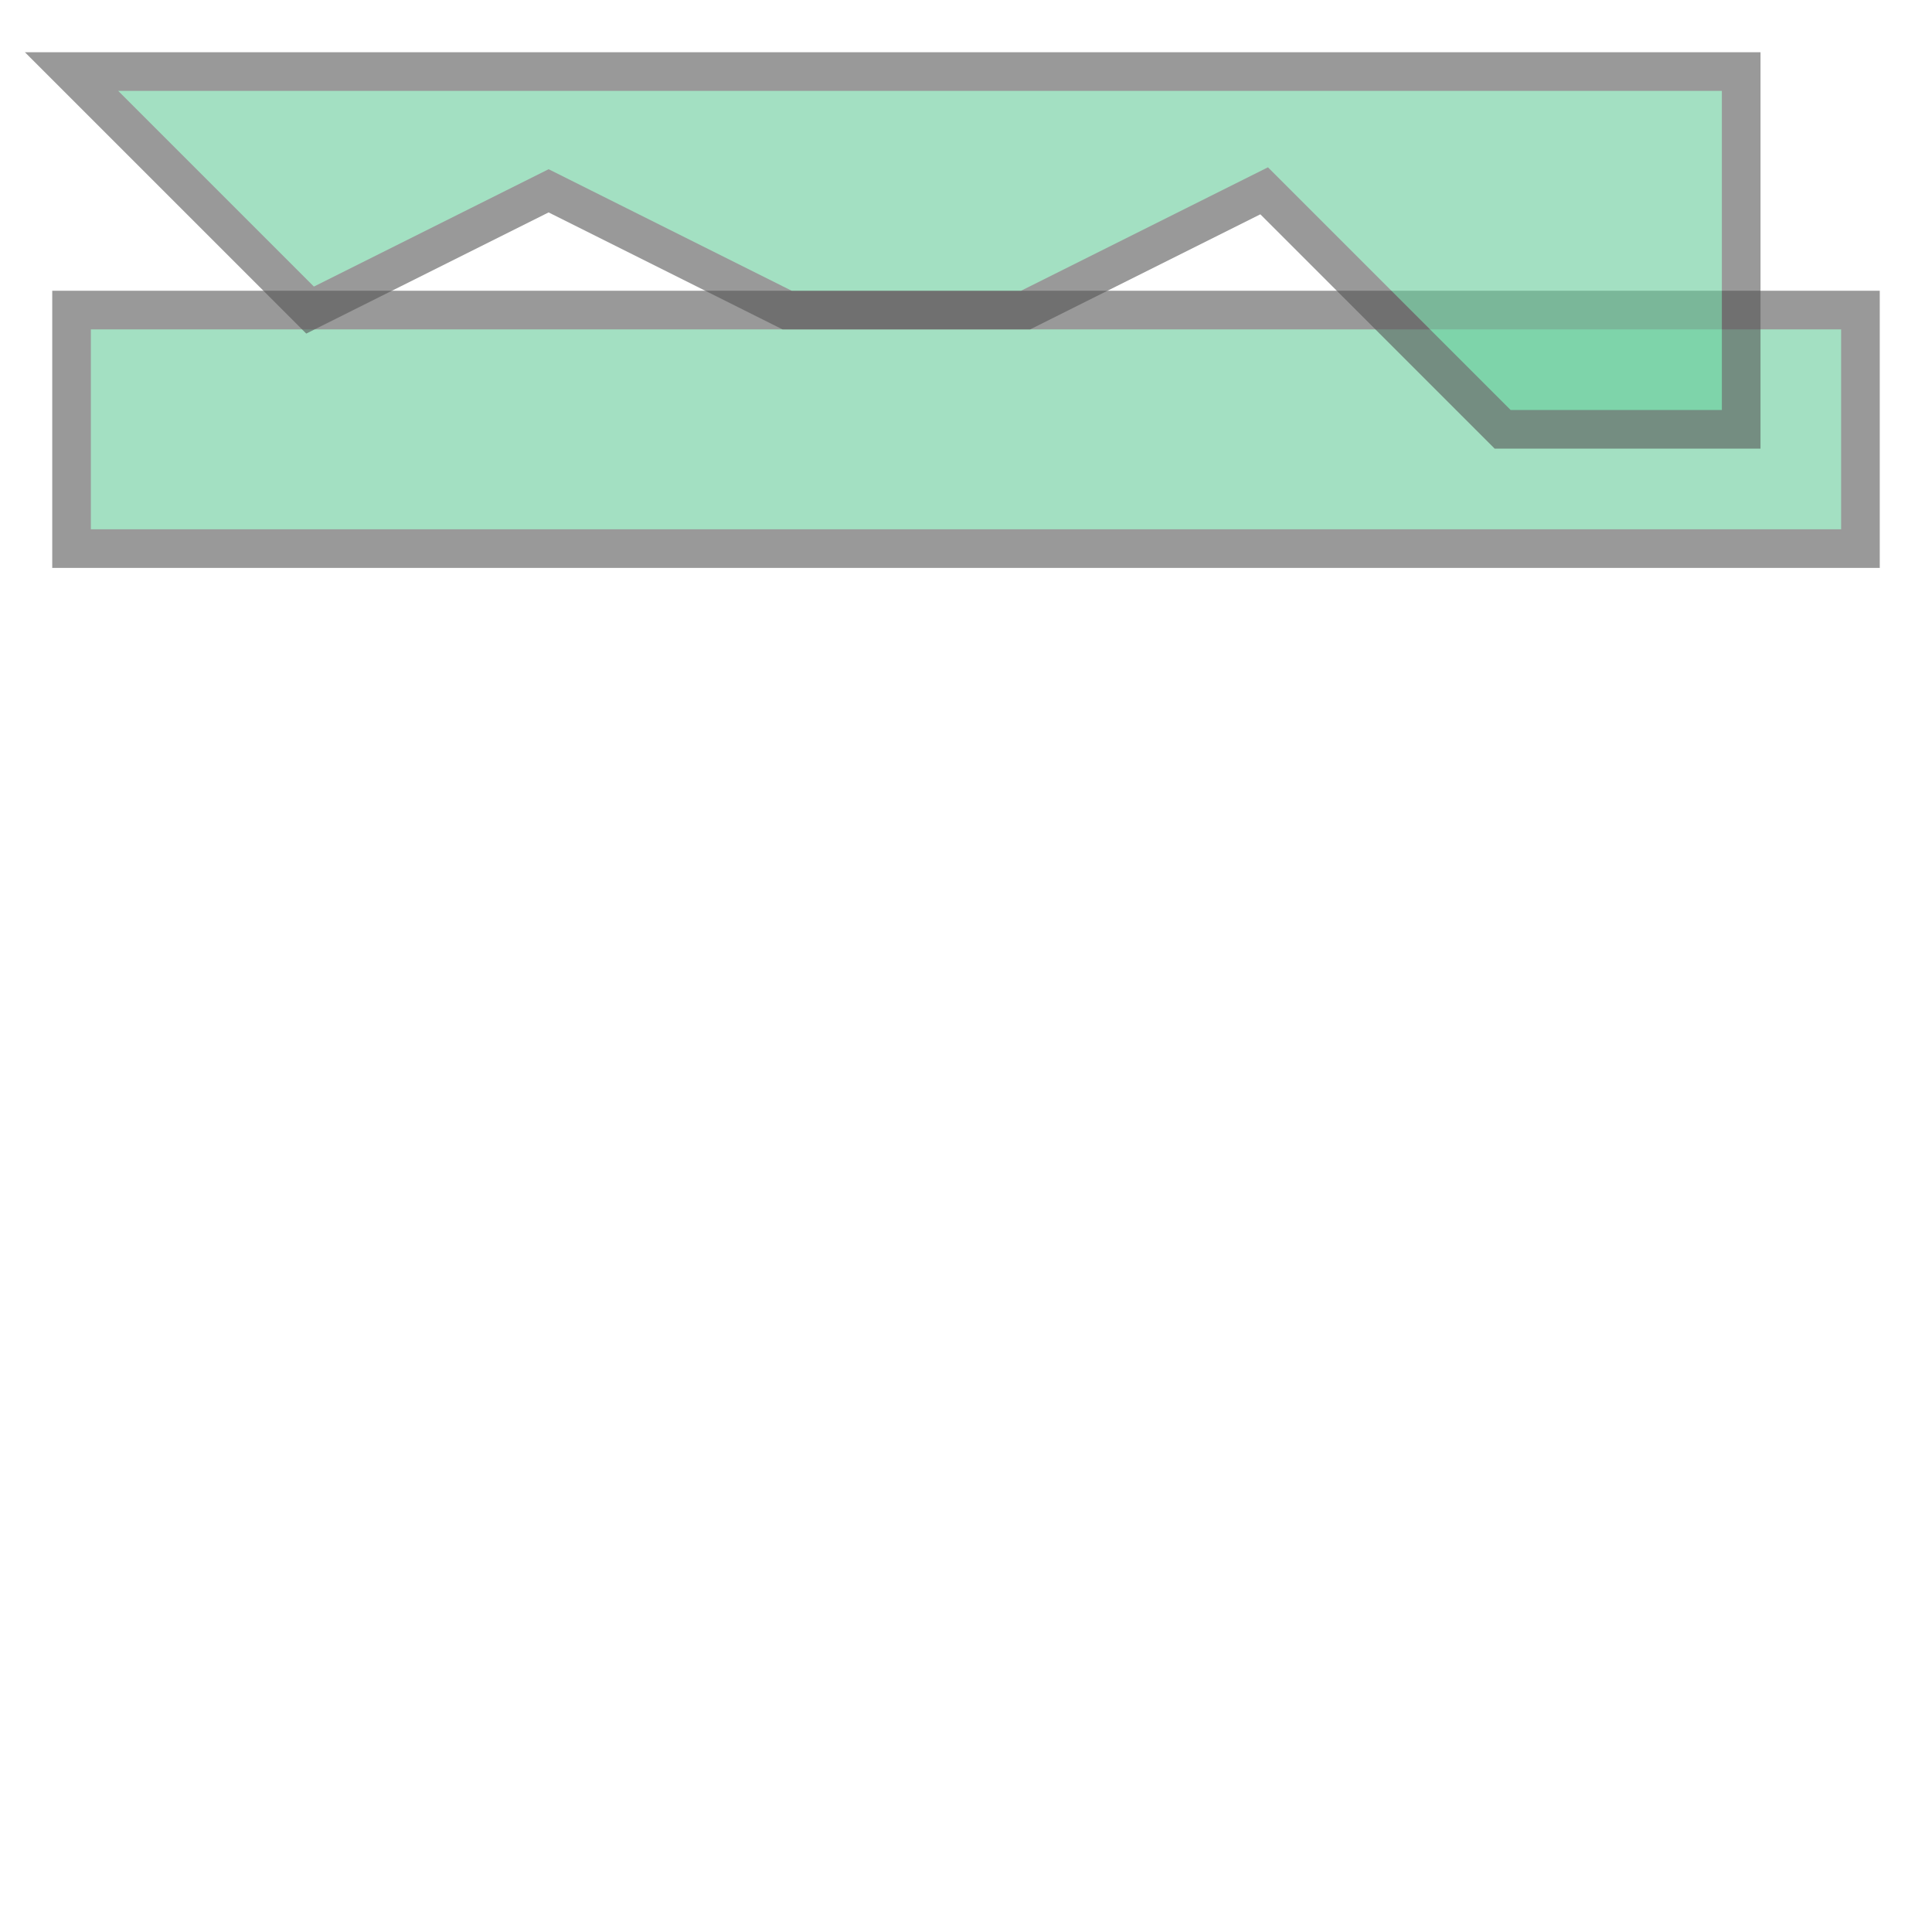
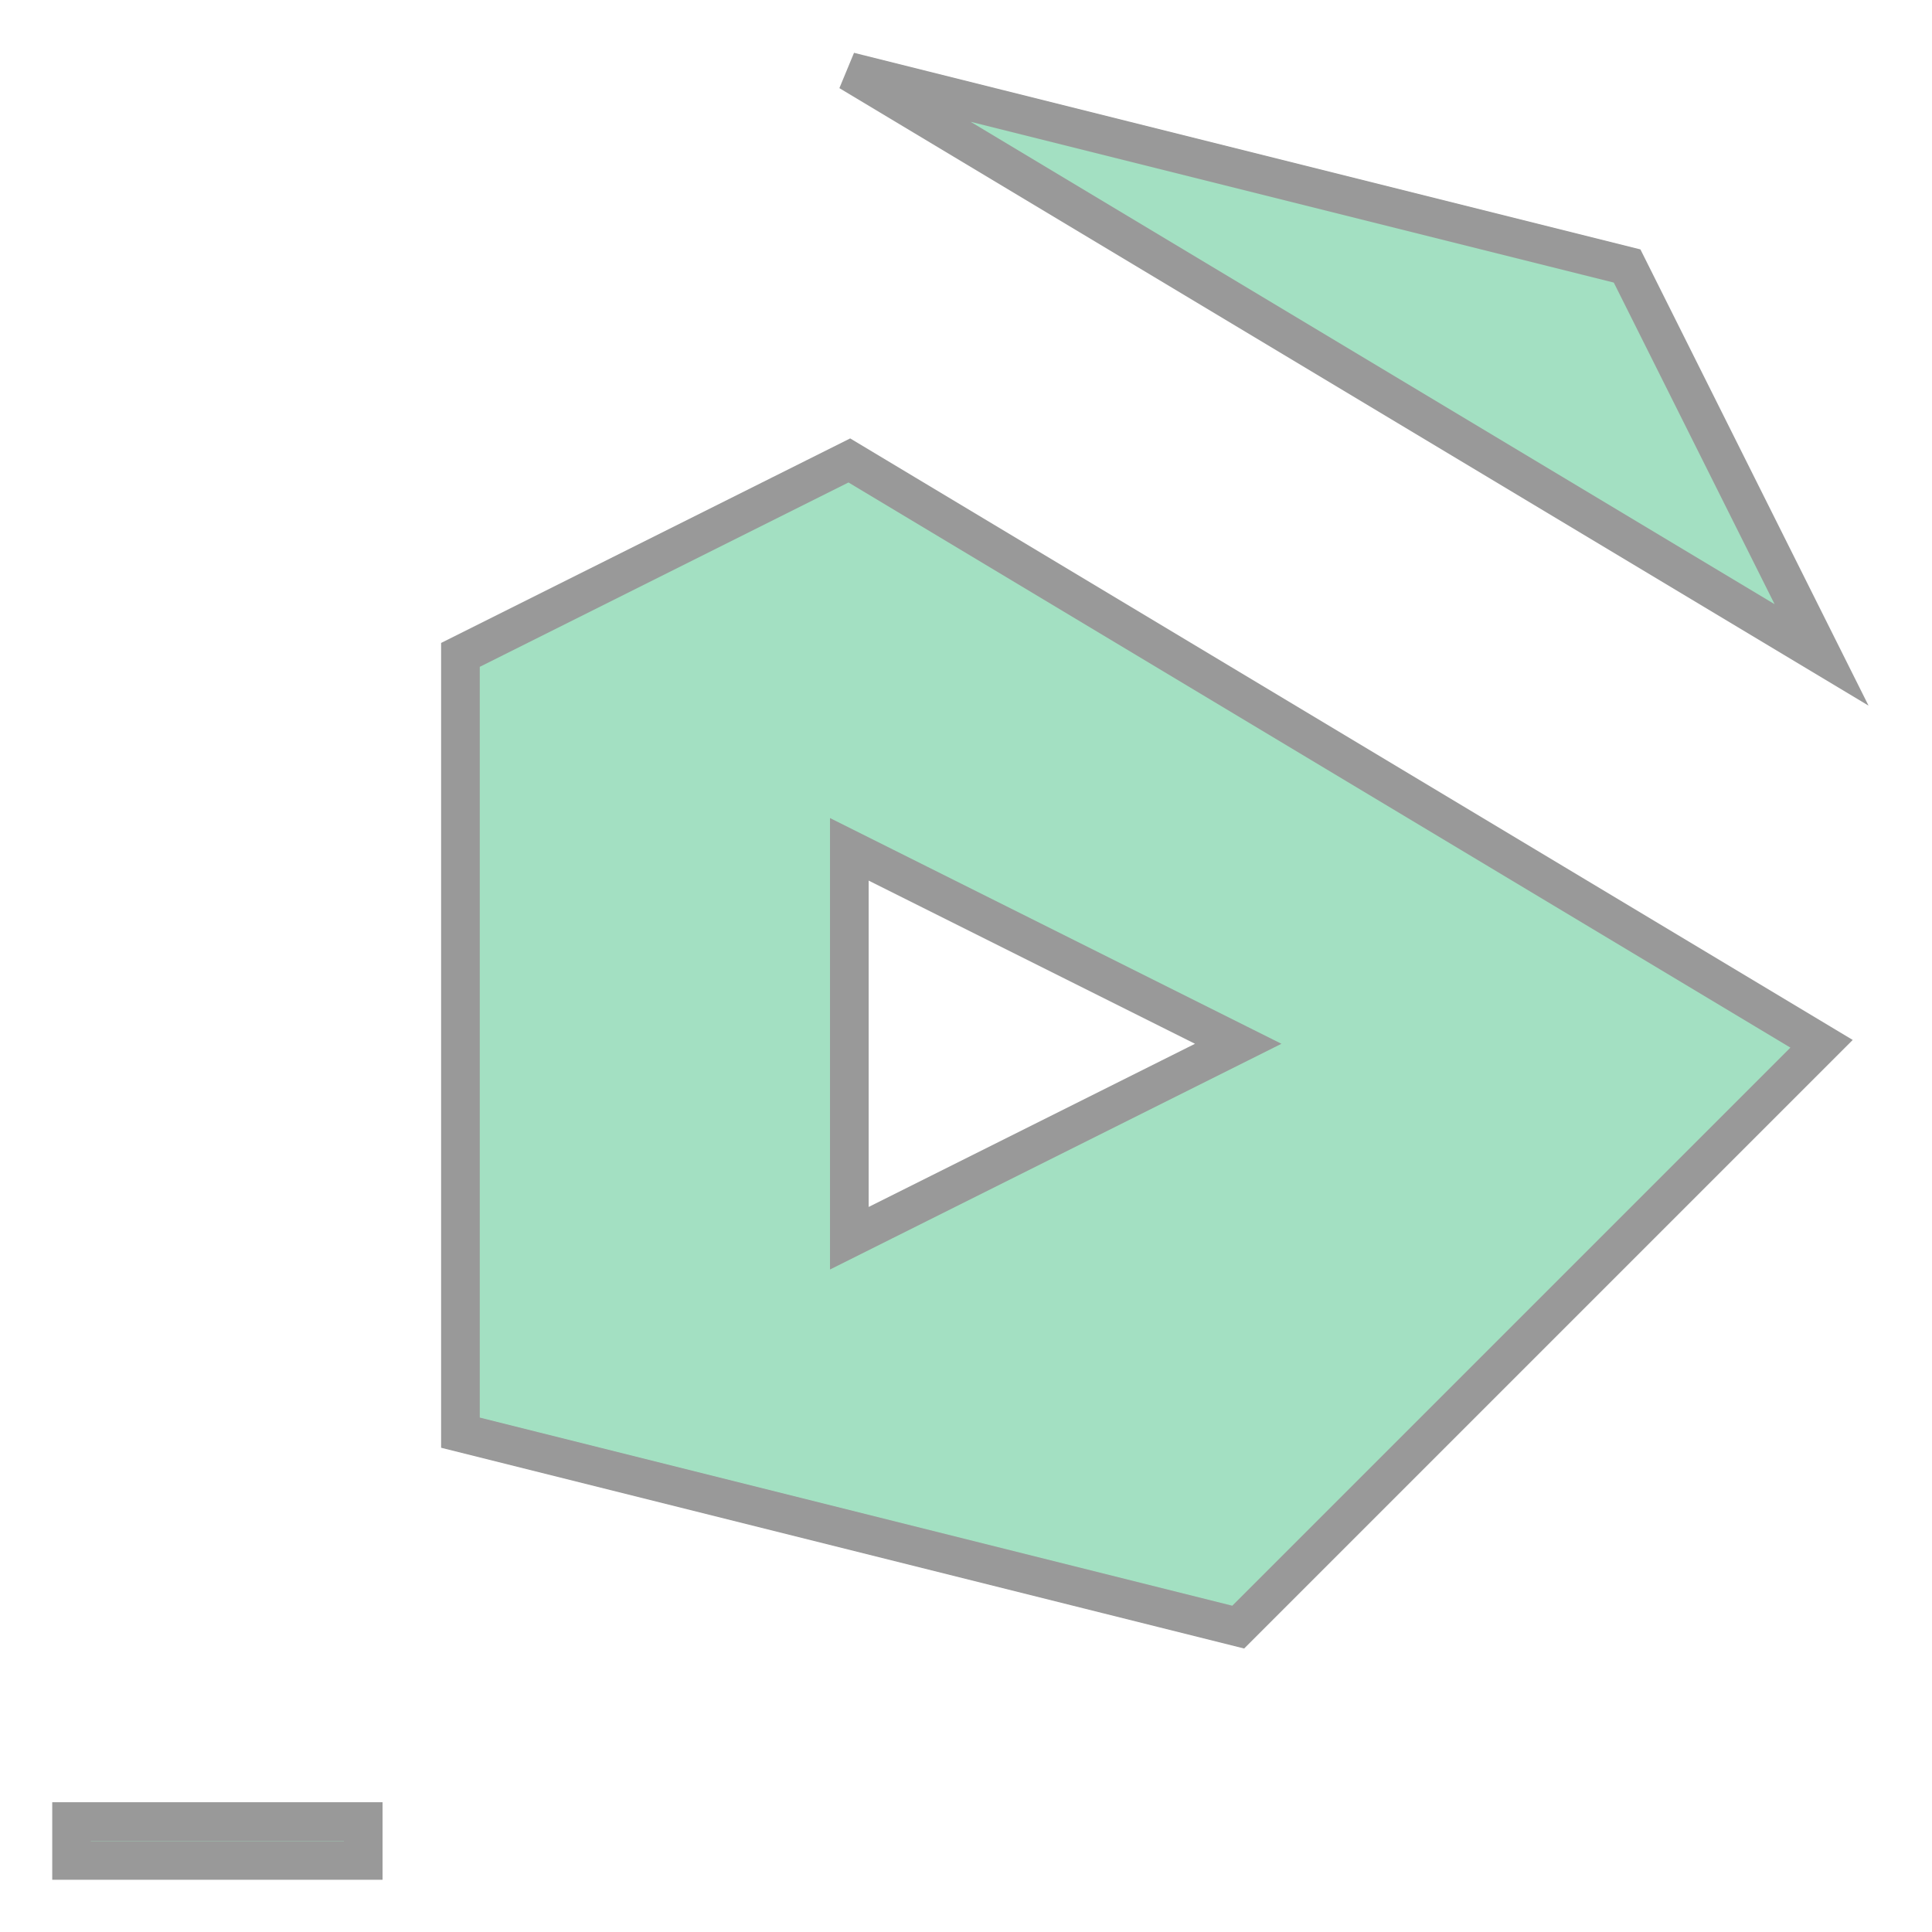
- <svg xmlns="http://www.w3.org/2000/svg" width="100.0" height="100.0" viewBox="-0.3 -1.3 8.1 2.6" preserveAspectRatio="xMinYMin meet">
-   <g transform="matrix(1,0,0,-1,0,0.0)">
+ <svg xmlns="http://www.w3.org/2000/svg" width="100.0" height="100.0" viewBox="-1.84 -2.84 48.68 49.68" preserveAspectRatio="xMinYMin meet">
+   <g transform="matrix(1,0,0,-1,0,44.0)">
    <g>
-       <path fill-rule="evenodd" fill="#66cc99" stroke="#555555" stroke-width="0.162" opacity="0.6" d="M 0.0,0.0 L 0.0,-1.0 L 7.5,-1.0 L 7.5,0.0 L 0.0,0.0 z" />
-       <path fill-rule="evenodd" fill="#66cc99" stroke="#555555" stroke-width="0.162" opacity="0.6" d="M 0.0,1.0 L 1.0,0.0 L 2.0,0.5 L 3.0,0.0 L 4.0,0.0 L 5.0,0.5 L 6.0,-0.5 L 7.0,-0.5 L 7.0,1.0 L 0.0,1.0 z" />
+       <path fill-rule="evenodd" fill="#66cc99" stroke="#555555" stroke-width="0.994" opacity="0.6" d="M 0.0,0.0 L 0.0,-1.0 L 7.5,-1.0 L 7.5,0.0 L 0.0,0.0 z" />
+       <g>
+         <path fill-rule="evenodd" fill="#66cc99" stroke="#555555" stroke-width="0.994" opacity="0.6" d="M 40.0,40.0 L 20.0,45.0 L 45.0,30.0 L 40.0,40.0 z" />
+         <path fill-rule="evenodd" fill="#66cc99" stroke="#555555" stroke-width="0.994" opacity="0.6" d="M 20.0,35.0 L 10.0,30.0 L 10.0,10.0 L 30.0,5.0 L 45.0,20.0 L 20.0,35.0 z M 30.0,20.0 L 20.0,15.0 L 20.0,25.0 L 30.0,20.0 z" />
+       </g>
    </g>
  </g>
</svg>
